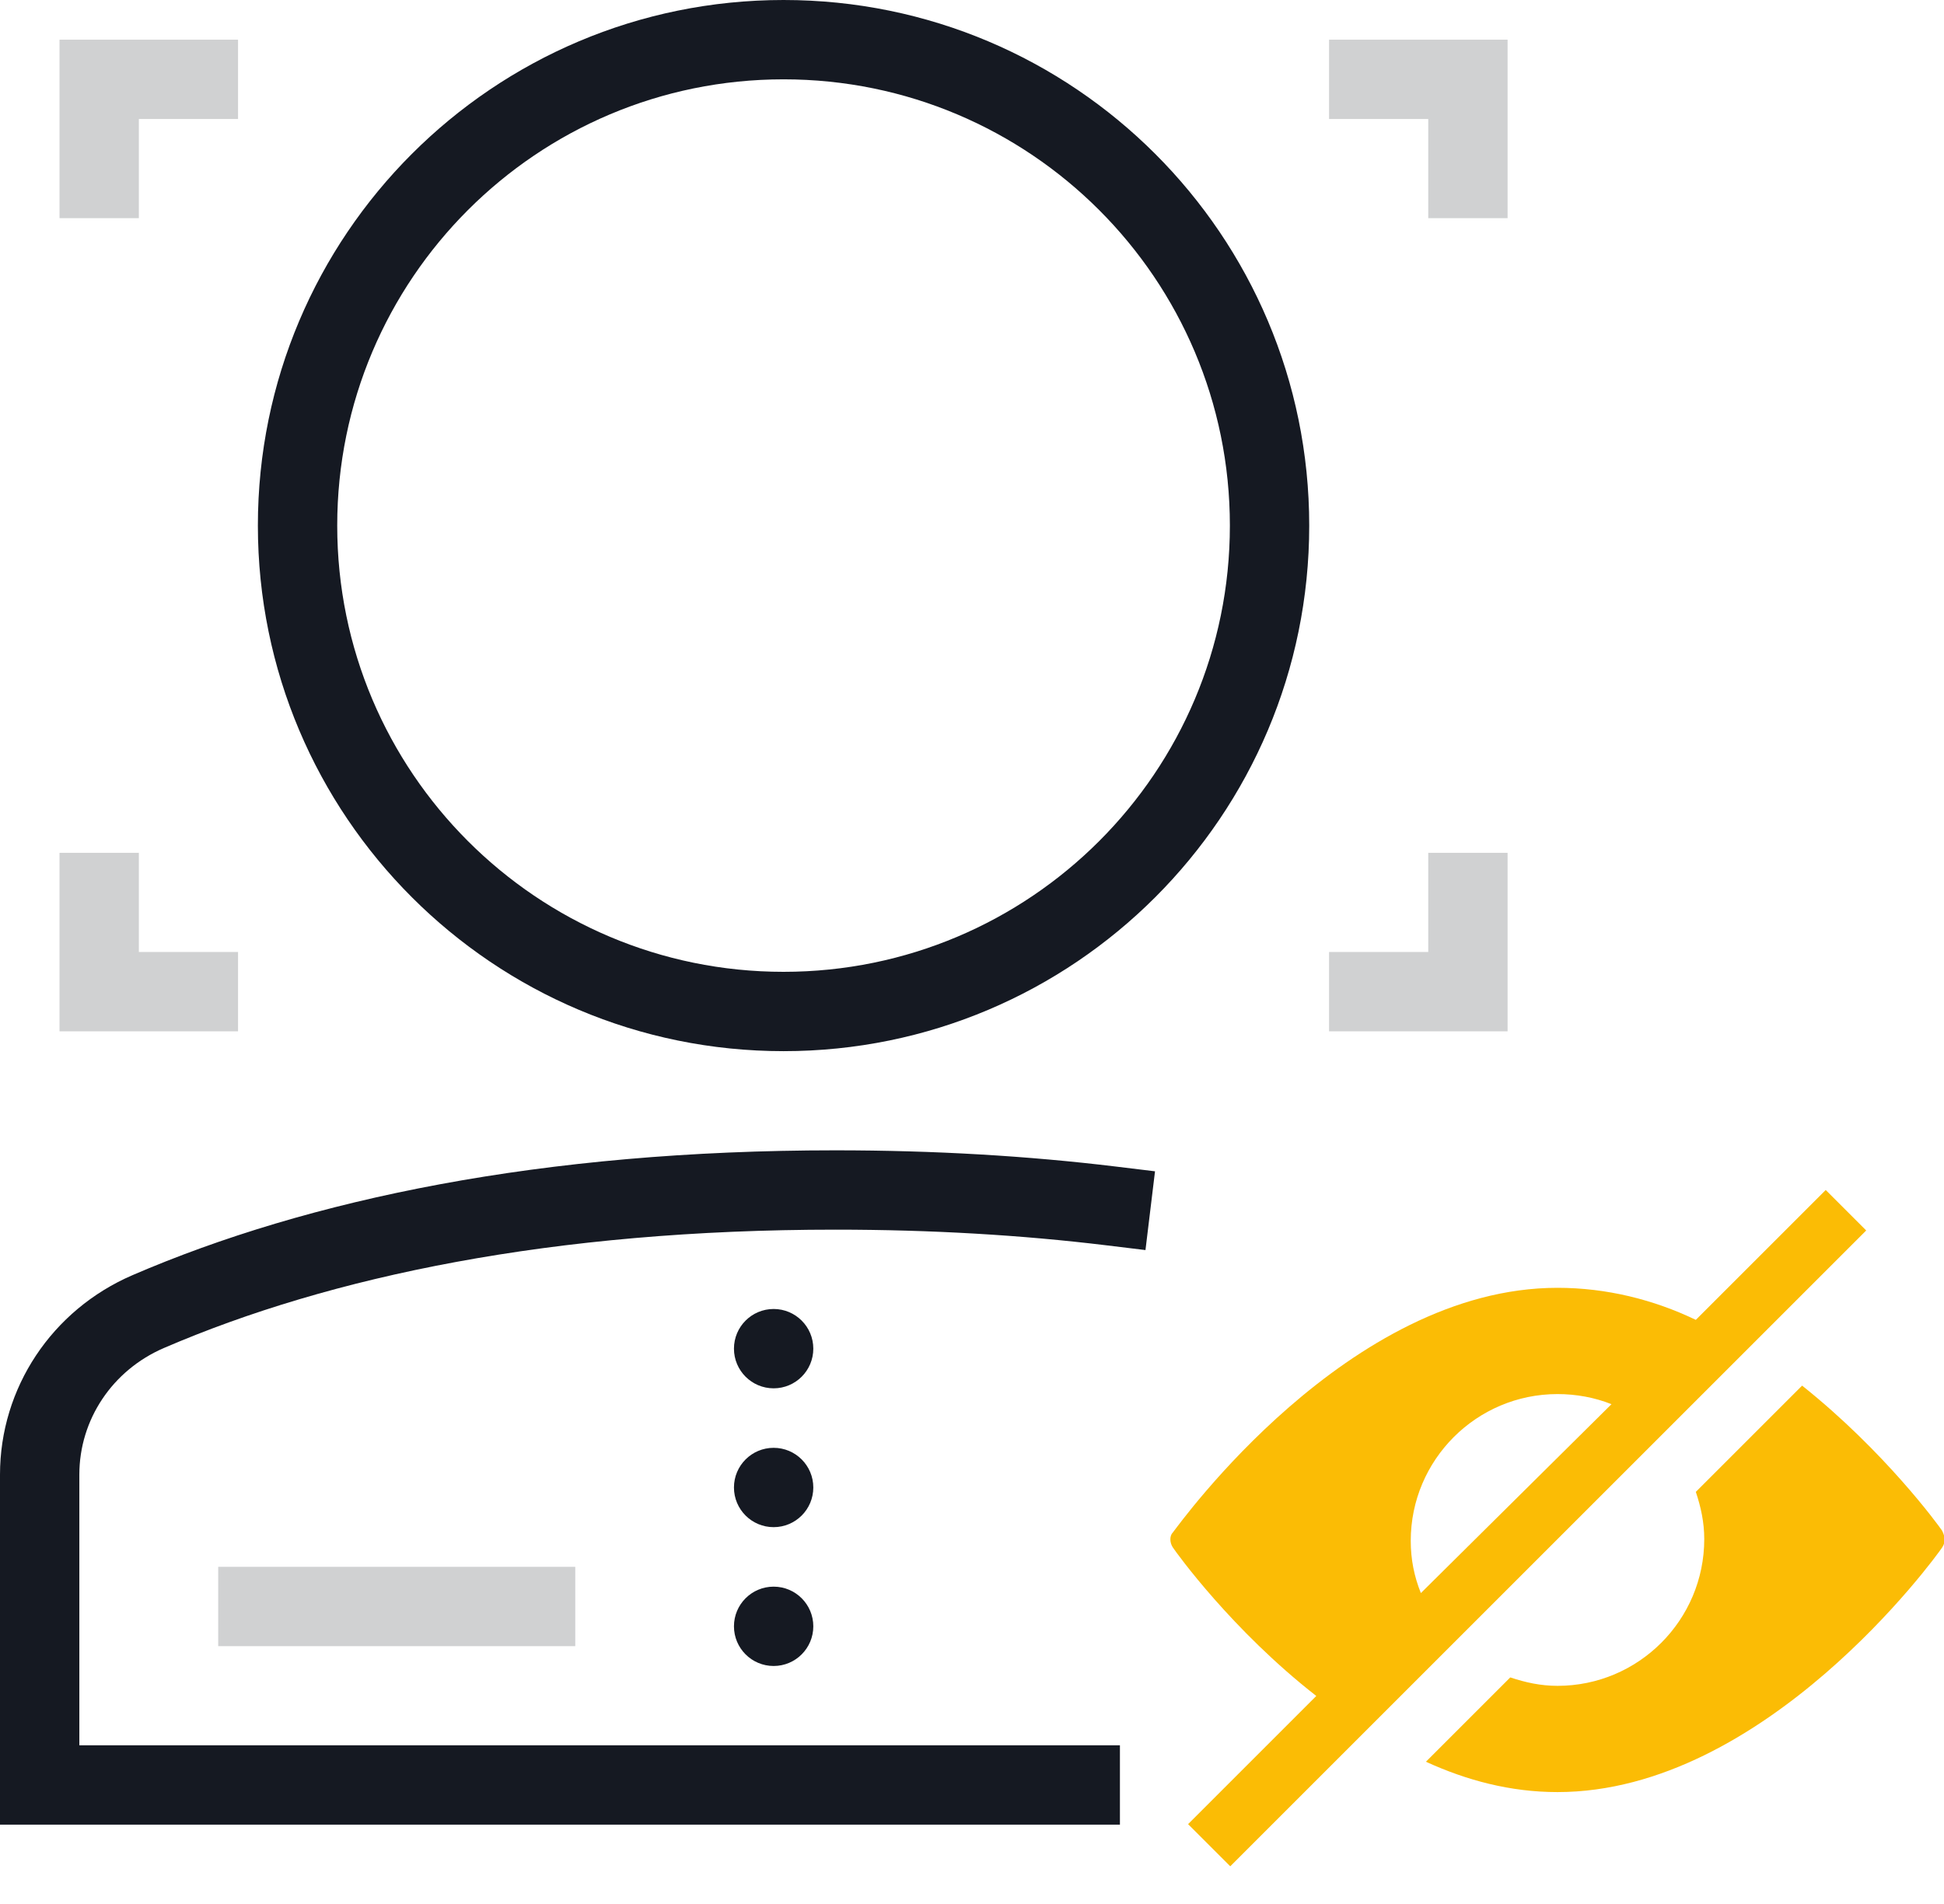
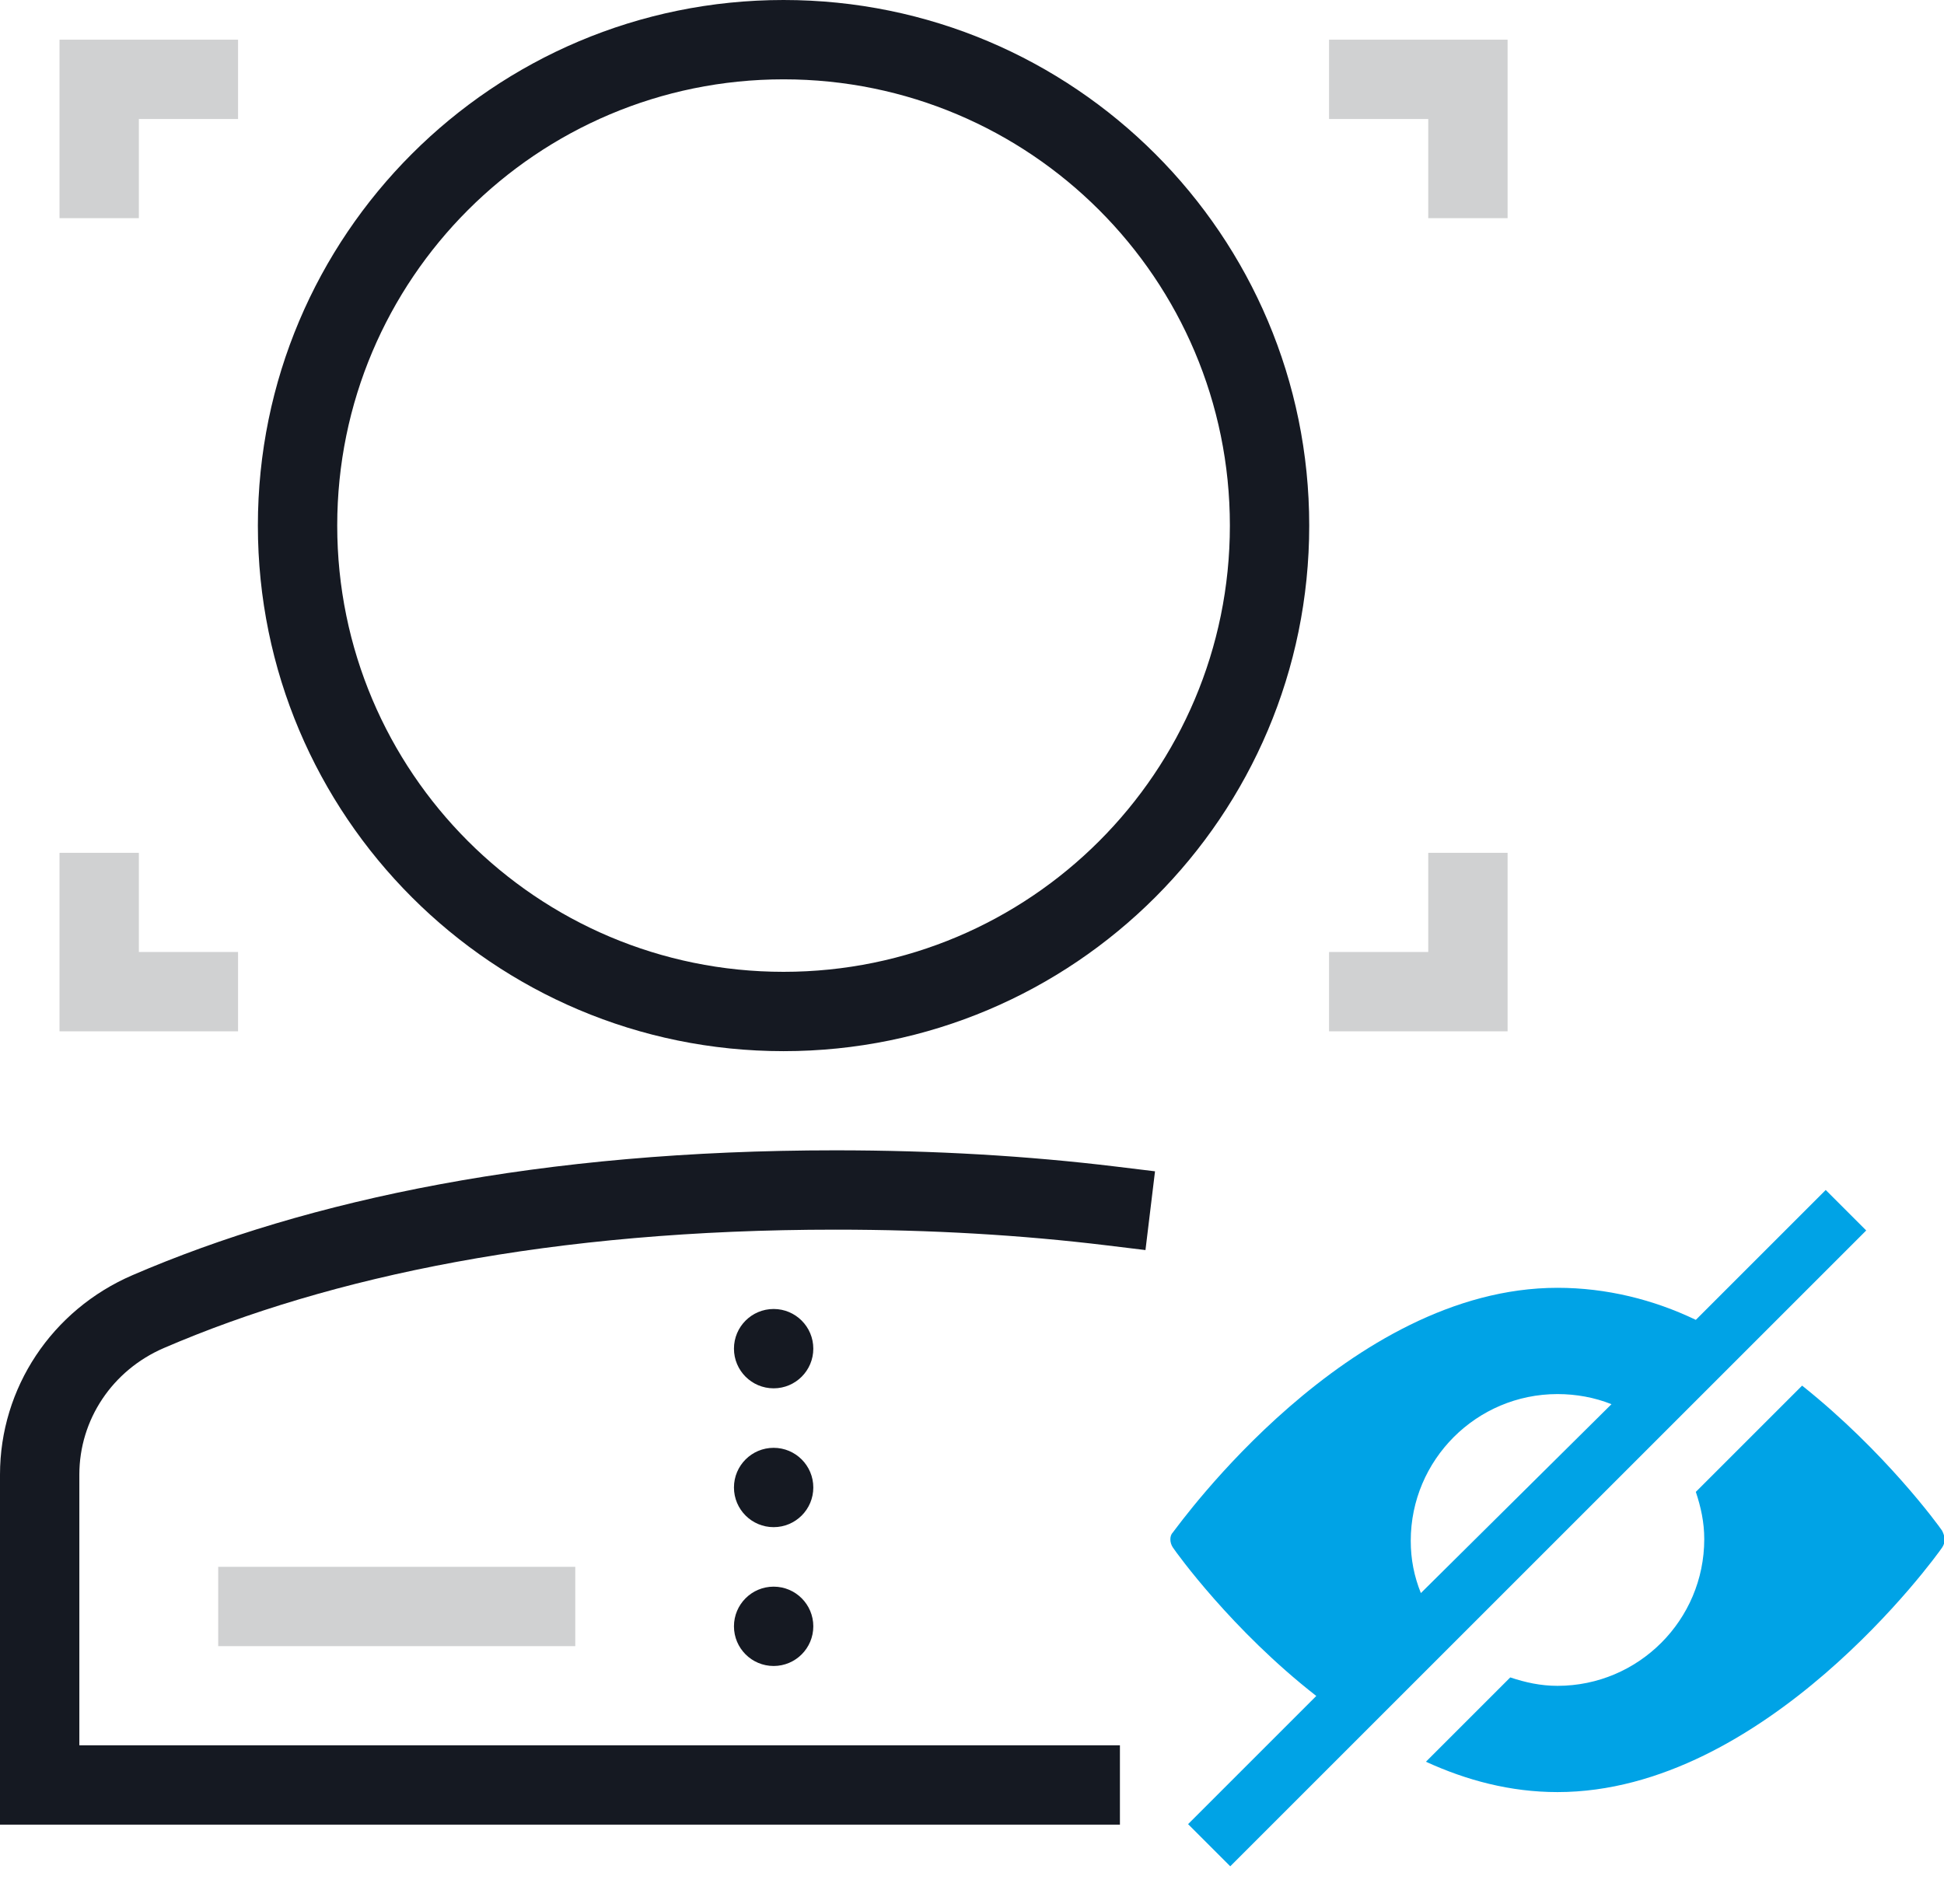
<svg xmlns="http://www.w3.org/2000/svg" width="98px" height="96px" viewBox="0 0 98 96" version="1.1" id="svg2">
  <defs id="defs8" />
  <g stroke="none" stroke-width="1" fill="none" fill-rule="evenodd" id="g10">
    <g fill-rule="nonzero" id="g12">
      <path d="M11,79 L29,79 L29,83 L11,83 L11,79 Z M7,6 L7,11 L3,11 L3,2 L5,2 L12,2 L12,6 L7,6 Z M72,6 L67,6 L67,2 L74,2 L76,2 L76,11 L72,11 L72,6 Z M7,48 L12,48 L12,52 L5,52 L3,52 L3,43 L7,43 L7,48 Z M72,48 L72,43 L76,43 L76,52 L74,52 L67,52 L67,48 L72,48 Z" fill="#D0D1D2" id="path14" />
      <path d="M4,74.35 L4,88 L56.457,88 L56.457,92 L0,92 L0,74.35 C0,69.983 2.615,66.046 6.681,64.294 C15.564,60.463 27.331,58 42.114,58 C47.12,58 51.828,58.282 56.241,58.817 L58.226,59.058 L57.745,63.029 L55.759,62.788 C51.507,62.272 46.96,62 42.114,62 C27.879,62 16.651,64.351 8.264,67.967 C5.658,69.09 4,71.587 4,74.35 Z M37,68 C37,66.895 37.895,66 39,66 C40.105,66 41,66.895 41,68 C41,69.105 40.105,70 39,70 C37.895,70 37,69.105 37,68 Z M37,75 C37,73.895 37.895,73 39,73 C40.105,73 41,73.895 41,75 C41,76.105 40.105,77 39,77 C37.895,77 37,76.105 37,75 Z M37,82 C37,80.895 37.895,80 39,80 C40.105,80 41,80.895 41,82 C41,83.105 40.105,84 39,84 C37.895,84 37,83.105 37,82 Z M39.5,53 C24.864,53 13,41.136 13,26.5 C13,11.864 24.864,0 39.5,0 C54.136,0 66,11.864 66,26.5 C66,41.136 54.136,53 39.5,53 Z M39.5,49 C51.926,49 62,38.926 62,26.5 C62,14.074 51.926,4 39.5,4 C27.074,4 17,14.074 17,26.5 C17,38.926 27.074,49 39.5,49 Z" fill="#151922" id="path16" />
-       <path d="M92.037,60 L85.489,66.548 C83.363,65.527 80.982,64.932 78.516,64.932 C67.971,64.932 59.468,76.837 59.128,77.263 C58.957,77.433 58.957,77.773 59.128,78.028 C59.298,78.283 62.104,82.195 66.356,85.511 L59.893,91.974 L62.019,94.1 L94.078,62.041 L92.037,60 Z M71.118,77.688 C71.118,73.606 74.434,70.29 78.516,70.29 C79.451,70.29 80.387,70.46 81.237,70.8 L71.628,80.324 C71.288,79.474 71.118,78.623 71.118,77.688 Z M97.905,78.028 C97.564,78.538 88.976,90.358 78.516,90.358 C76.135,90.358 73.924,89.763 71.883,88.828 L76.135,84.576 C76.9,84.831 77.666,85.001 78.516,85.001 C82.598,85.001 85.914,81.685 85.914,77.603 C85.914,76.752 85.744,75.987 85.489,75.222 L90.847,69.864 C95.013,73.181 97.735,76.922 97.905,77.178 C98.075,77.518 98.075,77.773 97.905,78.028 Z" fill="#F64F64" id="path18" style="fill:#fbbc05;fill-opacity:1" />
+       <path d="M92.037,60 L85.489,66.548 C83.363,65.527 80.982,64.932 78.516,64.932 C67.971,64.932 59.468,76.837 59.128,77.263 C58.957,77.433 58.957,77.773 59.128,78.028 C59.298,78.283 62.104,82.195 66.356,85.511 L59.893,91.974 L62.019,94.1 L94.078,62.041 L92.037,60 Z M71.118,77.688 C71.118,73.606 74.434,70.29 78.516,70.29 C79.451,70.29 80.387,70.46 81.237,70.8 L71.628,80.324 C71.288,79.474 71.118,78.623 71.118,77.688 Z M97.905,78.028 C97.564,78.538 88.976,90.358 78.516,90.358 C76.135,90.358 73.924,89.763 71.883,88.828 L76.135,84.576 C76.9,84.831 77.666,85.001 78.516,85.001 C82.598,85.001 85.914,81.685 85.914,77.603 C85.914,76.752 85.744,75.987 85.489,75.222 L90.847,69.864 C95.013,73.181 97.735,76.922 97.905,77.178 C98.075,77.518 98.075,77.773 97.905,78.028 Z" fill="#F64F64" id="path18" style="fill:#00a3e6;fill-opacity:1" />
    </g>
  </g>
</svg>
